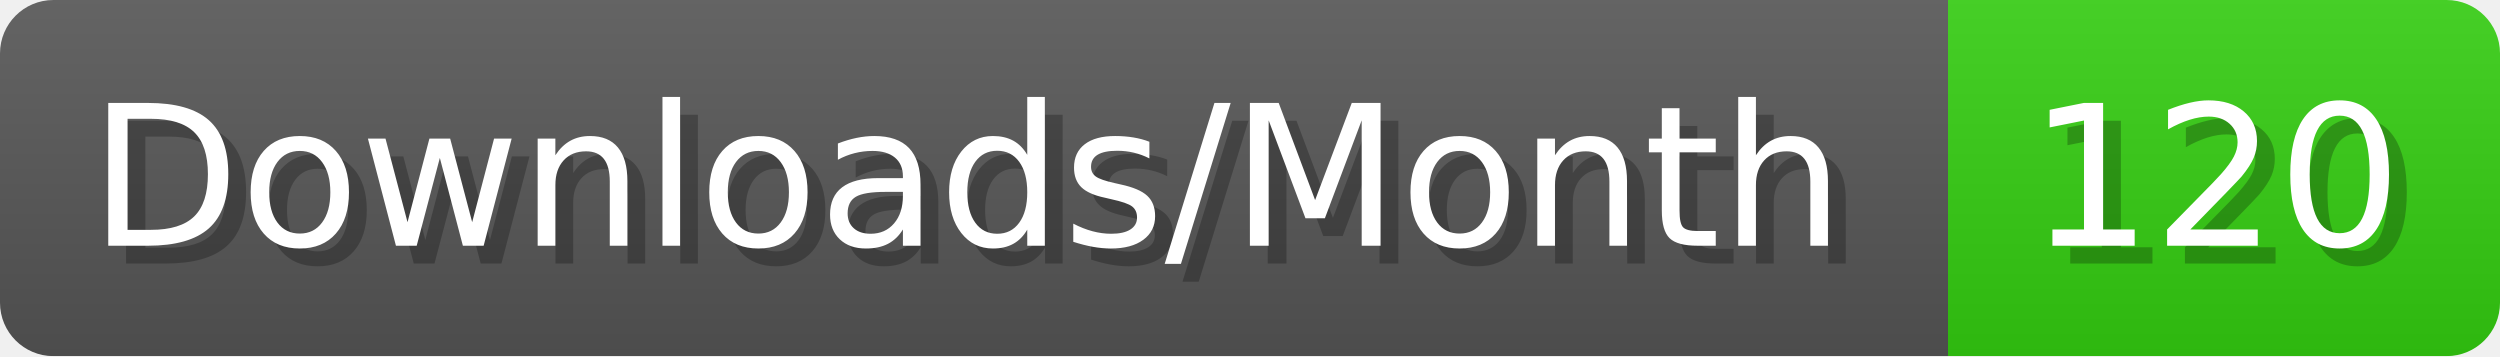
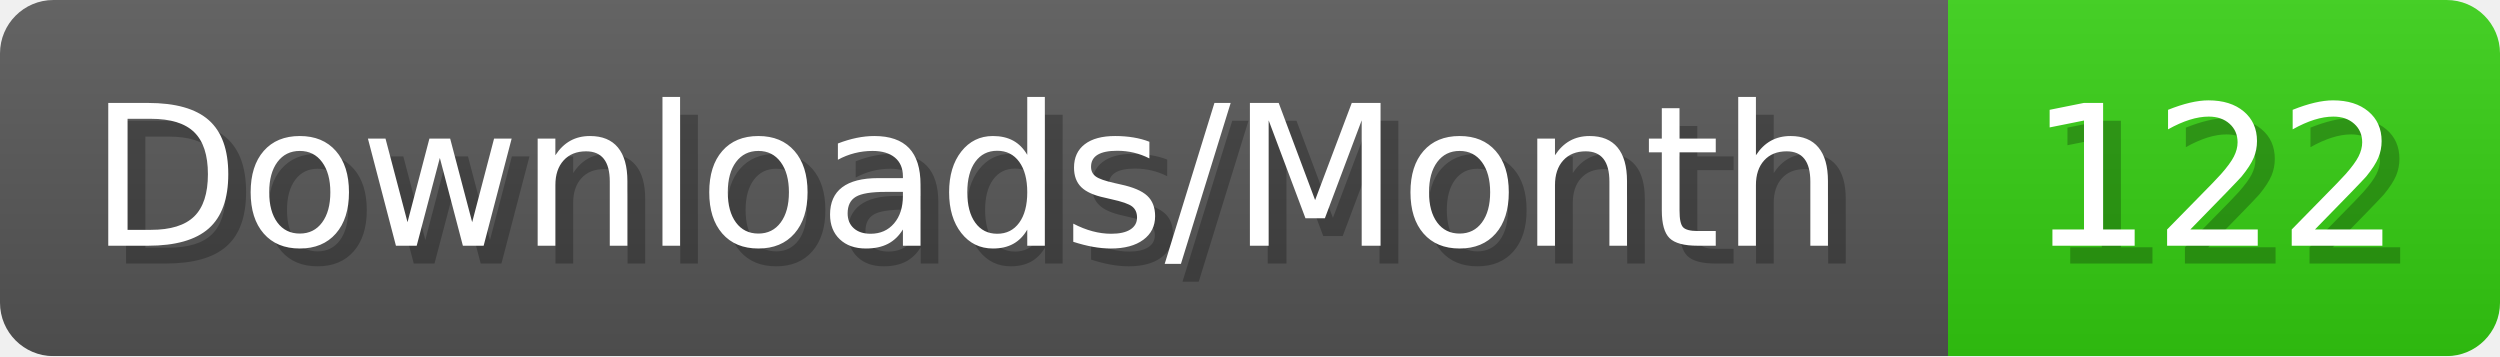
- <svg xmlns="http://www.w3.org/2000/svg" width="140.4" height="20" viewBox="0 0 1404 200" role="img" aria-label="Downloads/Month: 120">
+ <svg xmlns="http://www.w3.org/2000/svg" width="140.4" height="20" viewBox="0 0 1404 200" role="img" aria-label="Downloads/Month: 122">
  <linearGradient id="YlXUI" x2="0" y2="100%">
    <stop offset="0" stop-opacity=".1" stop-color="#EEE" />
    <stop offset="1" stop-opacity=".1" />
  </linearGradient>
  <mask id="JHhop">
    <rect width="1404" height="200" rx="30" fill="#FFF" />
  </mask>
  <g mask="url(#JHhop)">
    <rect width="1094" height="200" fill="#555" />
    <rect width="310" height="200" fill="#3C1" x="1094" />
    <rect width="1404" height="200" fill="url(#YlXUI)" />
  </g>
  <g aria-hidden="true" fill="#fff" text-anchor="start" font-family="Verdana,DejaVu Sans,sans-serif" font-size="110">
    <text x="60" y="148" textLength="994" fill="#000" opacity="0.25">Downloads/Month</text>
    <text x="50" y="138" textLength="994">Downloads/Month</text>
-     <text x="1149" y="148" textLength="210" fill="#000" opacity="0.25">120</text>
-     <text x="1139" y="138" textLength="210">120</text>
+     <text x="1149" y="148" textLength="210" fill="#000" opacity="0.25">122</text>
+     <text x="1139" y="138" textLength="210">122</text>
  </g>
</svg>
